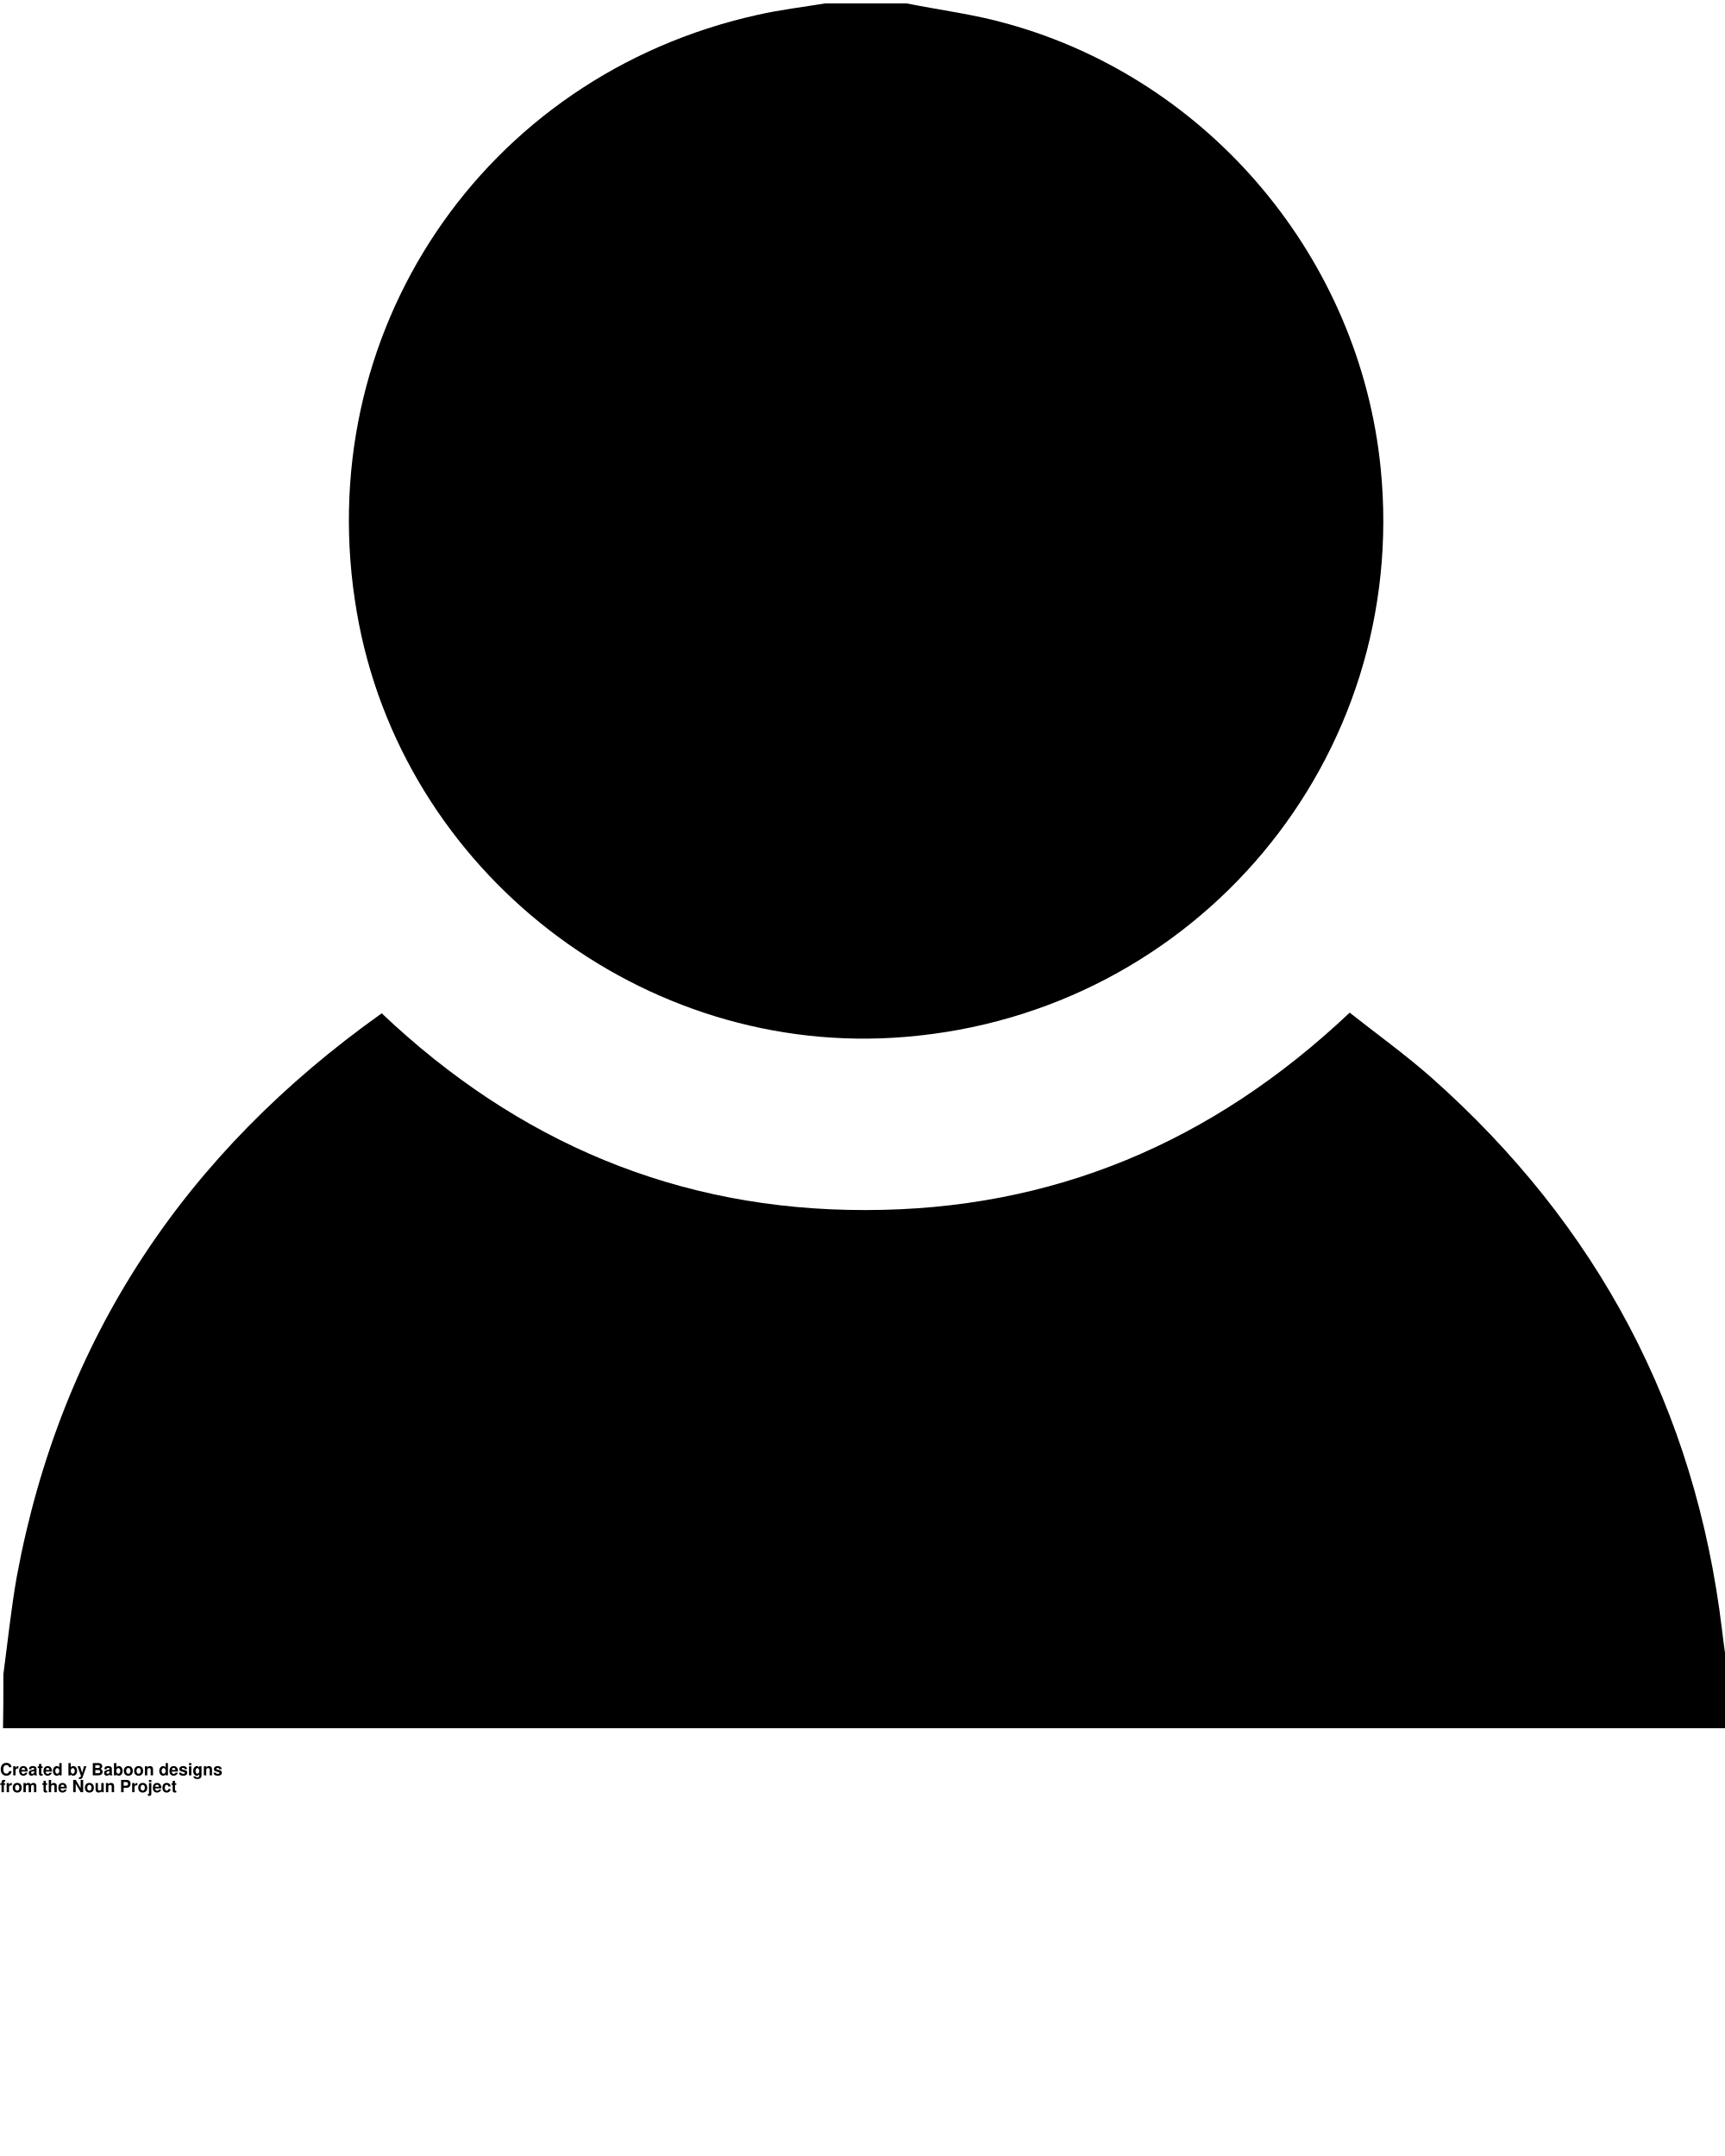
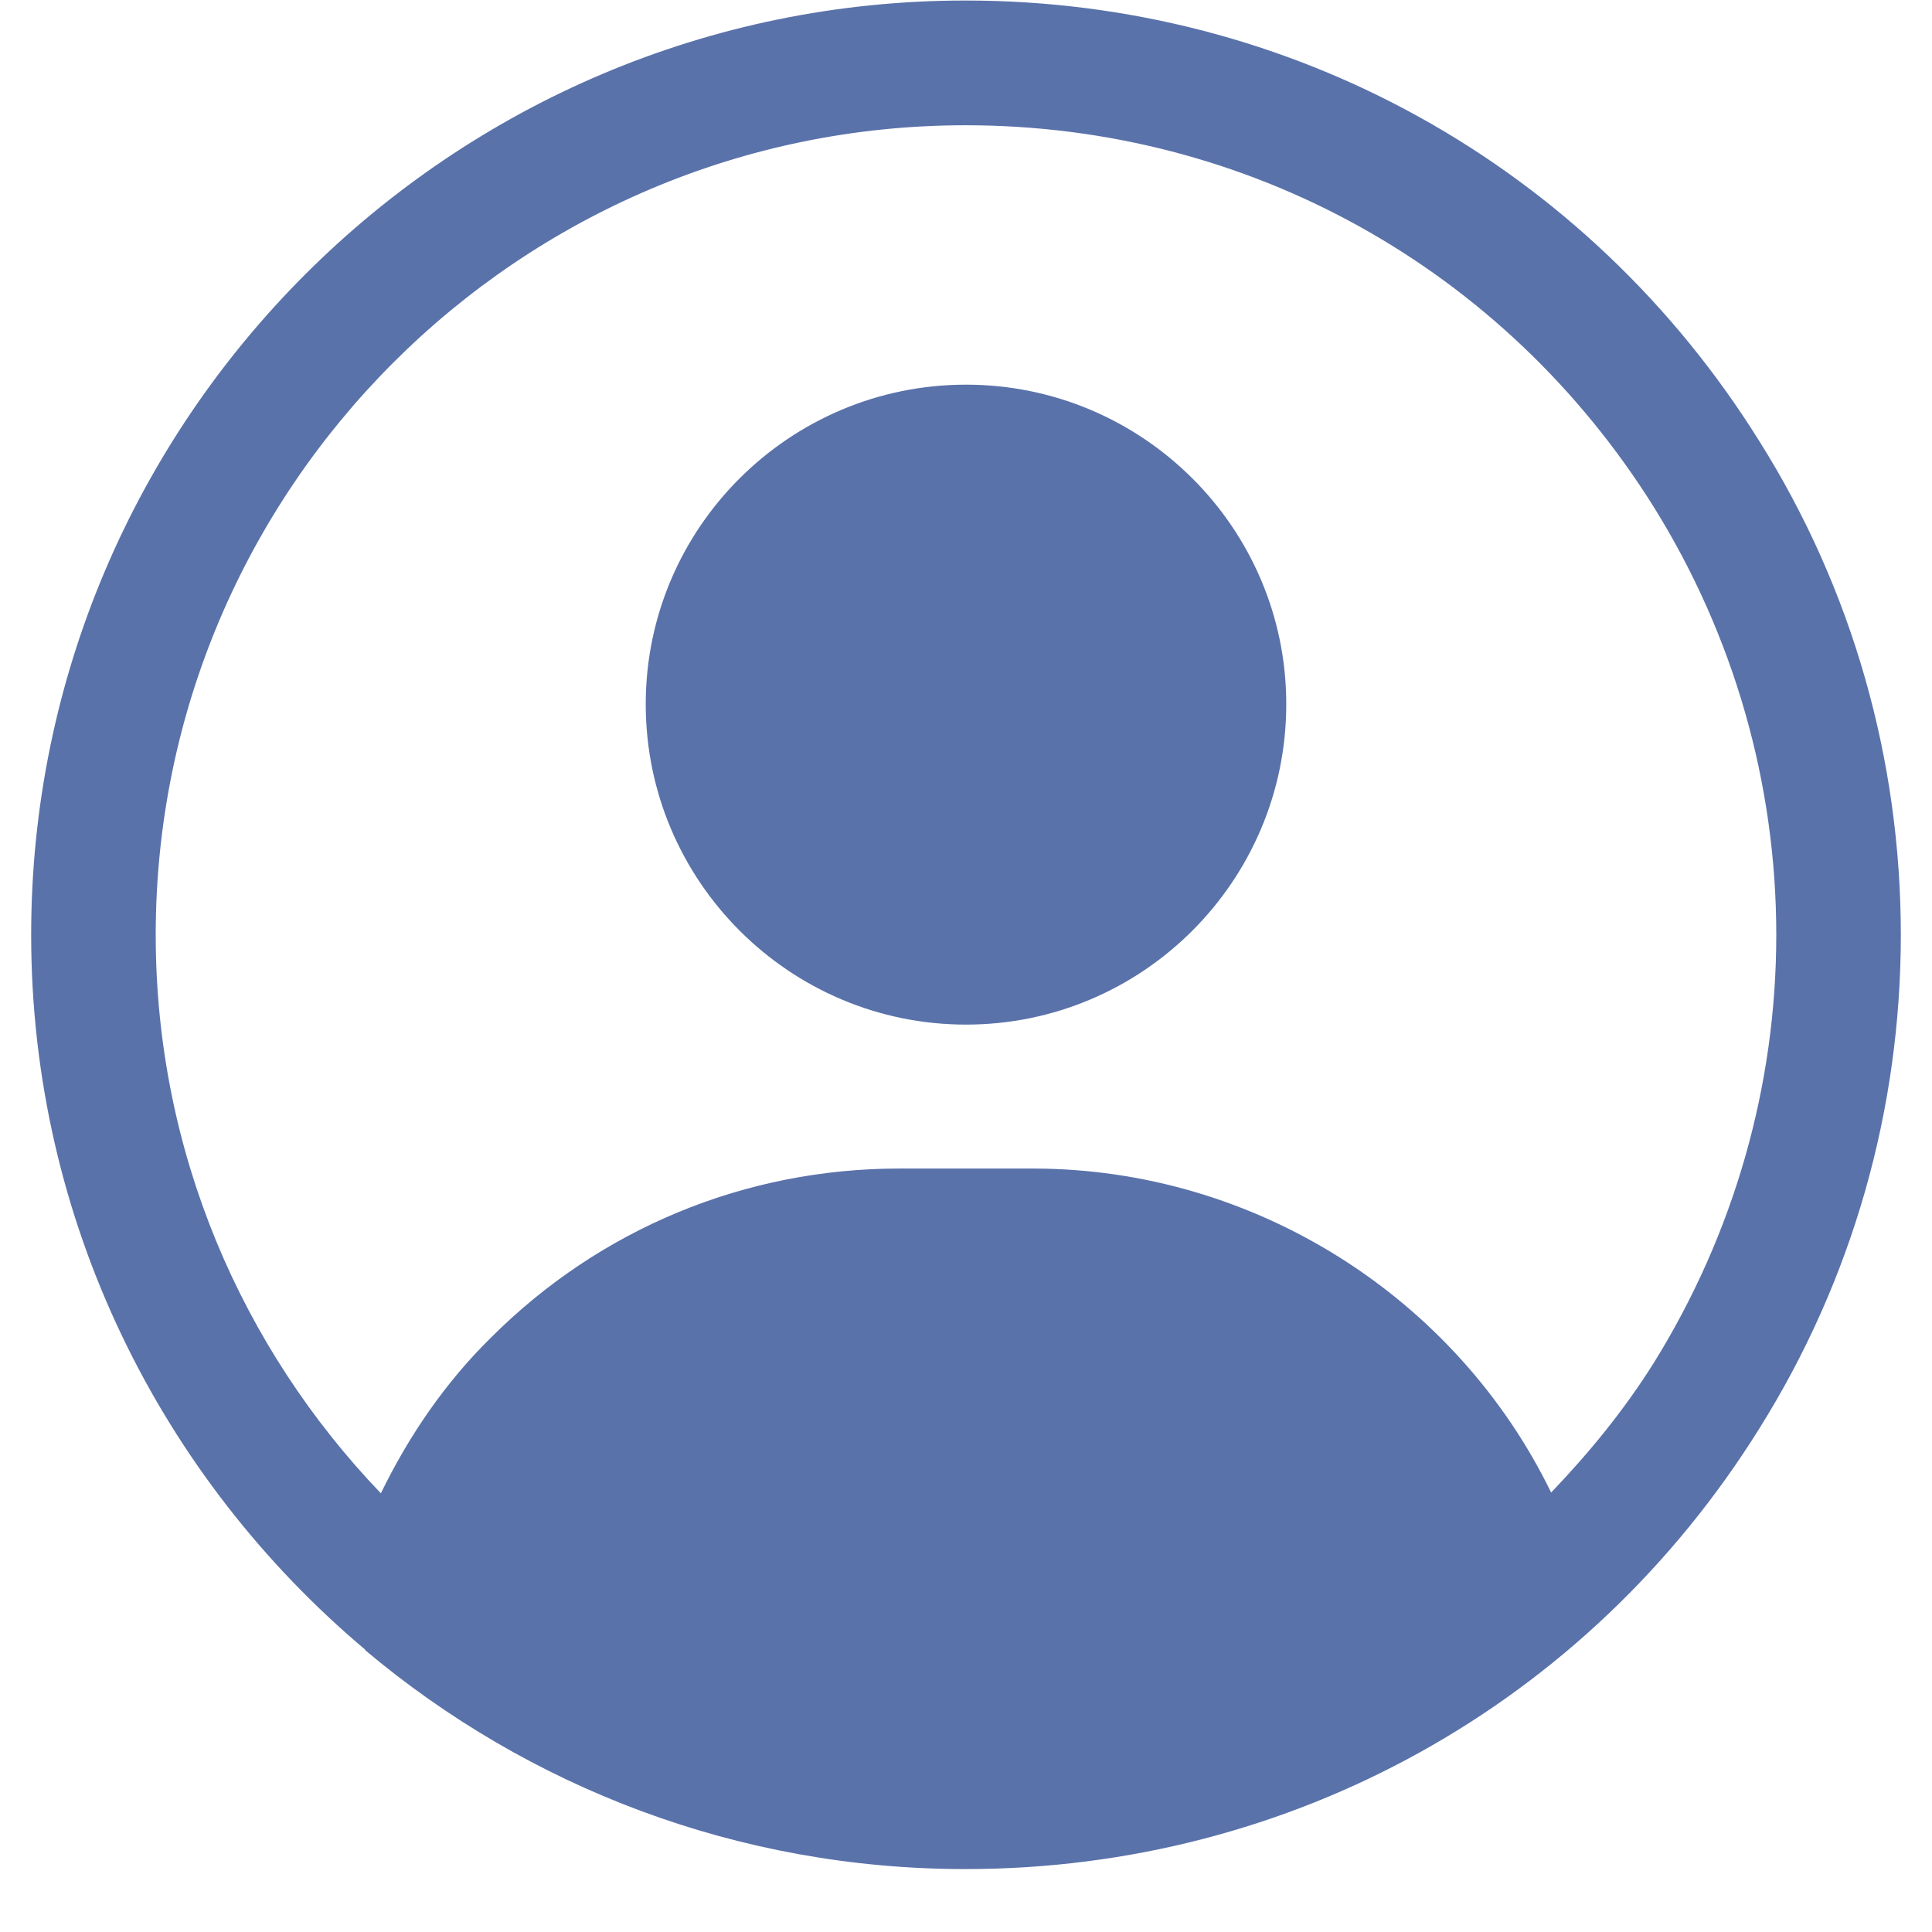
- <svg xmlns="http://www.w3.org/2000/svg" version="1.1" x="0px" y="0px" viewBox="0 0 512 640" style="enable-background:new 0 0 512 512;" xml:space="preserve">
-   <g>
-     <path d="M1,497c1.3-9.7,2.3-19.5,4-29.1c13.1-70.5,49.9-125.6,108.3-167.1c40.4,38.3,88,58.5,143.6,58.4   c55.4,0,102.9-20,143.7-58.6c8.1,6.4,16.6,12.5,24.4,19.4c49.2,43.7,78.2,98.2,86.1,163.7c0.5,4.4,1.2,8.9,1.8,13.3   c0,5.3,0,10.7,0,16c-170.7,0-341.3,0-512,0C1,507.7,1,502.3,1,497z" />
-     <path d="M269,1c10.1,2,20.4,3.3,30.2,6.1c60,16.7,104.4,69.8,110.6,131.9c8.6,86.1-54.6,161.7-141.1,168.8   c-77.9,6.5-149.6-49-162.8-126.1C91.7,99.3,143.2,22.5,224.9,4.4c6.6-1.5,13.4-2.3,20.1-3.4C253,1,261,1,269,1z" />
+ <svg xmlns="http://www.w3.org/2000/svg" width="40" zoomAndPan="magnify" viewBox="0 0 30 30" height="40" preserveAspectRatio="xMidYMid meet" version="1.0">
+   <defs>
+     <clipPath id="dba08feaa8">
+       <path d="M 0.484 0 L 29.516 0 L 29.516 29.031 L 0.484 29.031 Z M 0.484 0 " clip-rule="nonzero" />
+     </clipPath>
+     <clipPath id="dea41f335f">
+       <path d="M 0.484 0 L 29.516 0 L 29.516 29.031 L 0.484 29.031 Z M 0.484 0 " clip-rule="nonzero" />
+     </clipPath>
+   </defs>
+   <g clip-path="url(#dba08feaa8)">
+     <path fill="#1b2333" d="M 199.949 -1.027 C 90.035 -1.027 0.484 88.391 0.484 198.434 C 0.484 259.645 28.293 314.469 71.805 351.059 C 71.805 351.059 71.805 351.059 71.805 351.191 C 106.535 380.336 151.246 397.898 199.949 397.898 C 269.406 397.898 332.746 362.77 369.473 303.824 C 389.297 272.152 399.676 235.828 399.676 198.434 C 399.676 161.043 389.297 124.586 369.473 93.047 C 332.746 34.102 269.406 -1.027 199.949 -1.027 Z M 346.984 289.719 C 340.598 299.965 333.145 309.012 325.027 317.527 C 304.801 276.012 261.824 248.336 214.32 248.336 L 185.844 248.336 C 152.844 248.336 121.84 261.242 98.551 284.527 C 88.84 294.109 81.121 305.418 75.133 317.66 C 45.461 286.656 27.098 244.742 27.098 198.434 C 27.098 103.16 104.672 25.586 199.949 25.586 C 260.227 25.586 315.047 56.055 346.984 107.152 C 364.016 134.566 373.066 166.102 373.066 198.434 C 373.066 230.77 364.016 262.305 346.984 289.719 Z M 346.984 289.719 " fill-opacity="1" fill-rule="nonzero" />
  </g>
-   <text x="0" y="527" fill="#000000" font-size="5px" font-weight="bold" font-family="'Helvetica Neue', Helvetica, Arial-Unicode, Arial, Sans-serif">Created by Baboon designs</text>
-   <text x="0" y="532" fill="#000000" font-size="5px" font-weight="bold" font-family="'Helvetica Neue', Helvetica, Arial-Unicode, Arial, Sans-serif">from the Noun Project</text>
+   <path fill="#5a72aa" d="M 15 5.973 C 12.262 5.973 10.027 8.195 10.027 10.934 C 10.027 13.684 12.262 15.91 15 15.91 C 17.738 15.91 19.973 13.684 19.973 10.934 C 19.973 8.195 17.738 5.973 15 5.973 Z M 15 5.973 " fill-opacity="1" fill-rule="nonzero" />
+   <g clip-path="url(#dea41f335f)">
+     <path fill="#5a72aa" d="M 14.992 0.008 C 6.996 0.008 0.484 6.512 0.484 14.516 C 0.484 18.969 2.508 22.953 5.672 25.617 C 5.672 25.617 5.672 25.617 5.672 25.625 C 8.195 27.746 11.449 29.023 14.992 29.023 C 20.043 29.023 24.648 26.469 27.32 22.18 C 28.762 19.879 29.516 17.234 29.516 14.516 C 29.516 11.797 28.762 9.145 27.32 6.852 C 24.648 2.566 20.043 0.008 14.992 0.008 Z M 25.684 21.156 C 25.219 21.898 24.676 22.559 24.086 23.176 C 22.617 20.156 19.492 18.145 16.035 18.145 L 13.965 18.145 C 11.566 18.145 9.309 19.082 7.617 20.777 C 6.91 21.473 6.348 22.297 5.914 23.188 C 3.754 20.934 2.418 17.883 2.418 14.516 C 2.418 7.586 8.062 1.945 14.992 1.945 C 19.375 1.945 23.359 4.16 25.684 7.879 C 26.922 9.871 27.582 12.164 27.582 14.516 C 27.582 16.867 26.922 19.16 25.684 21.156 Z M 25.684 21.156 " fill-opacity="1" fill-rule="nonzero" />
+   </g>
</svg>
